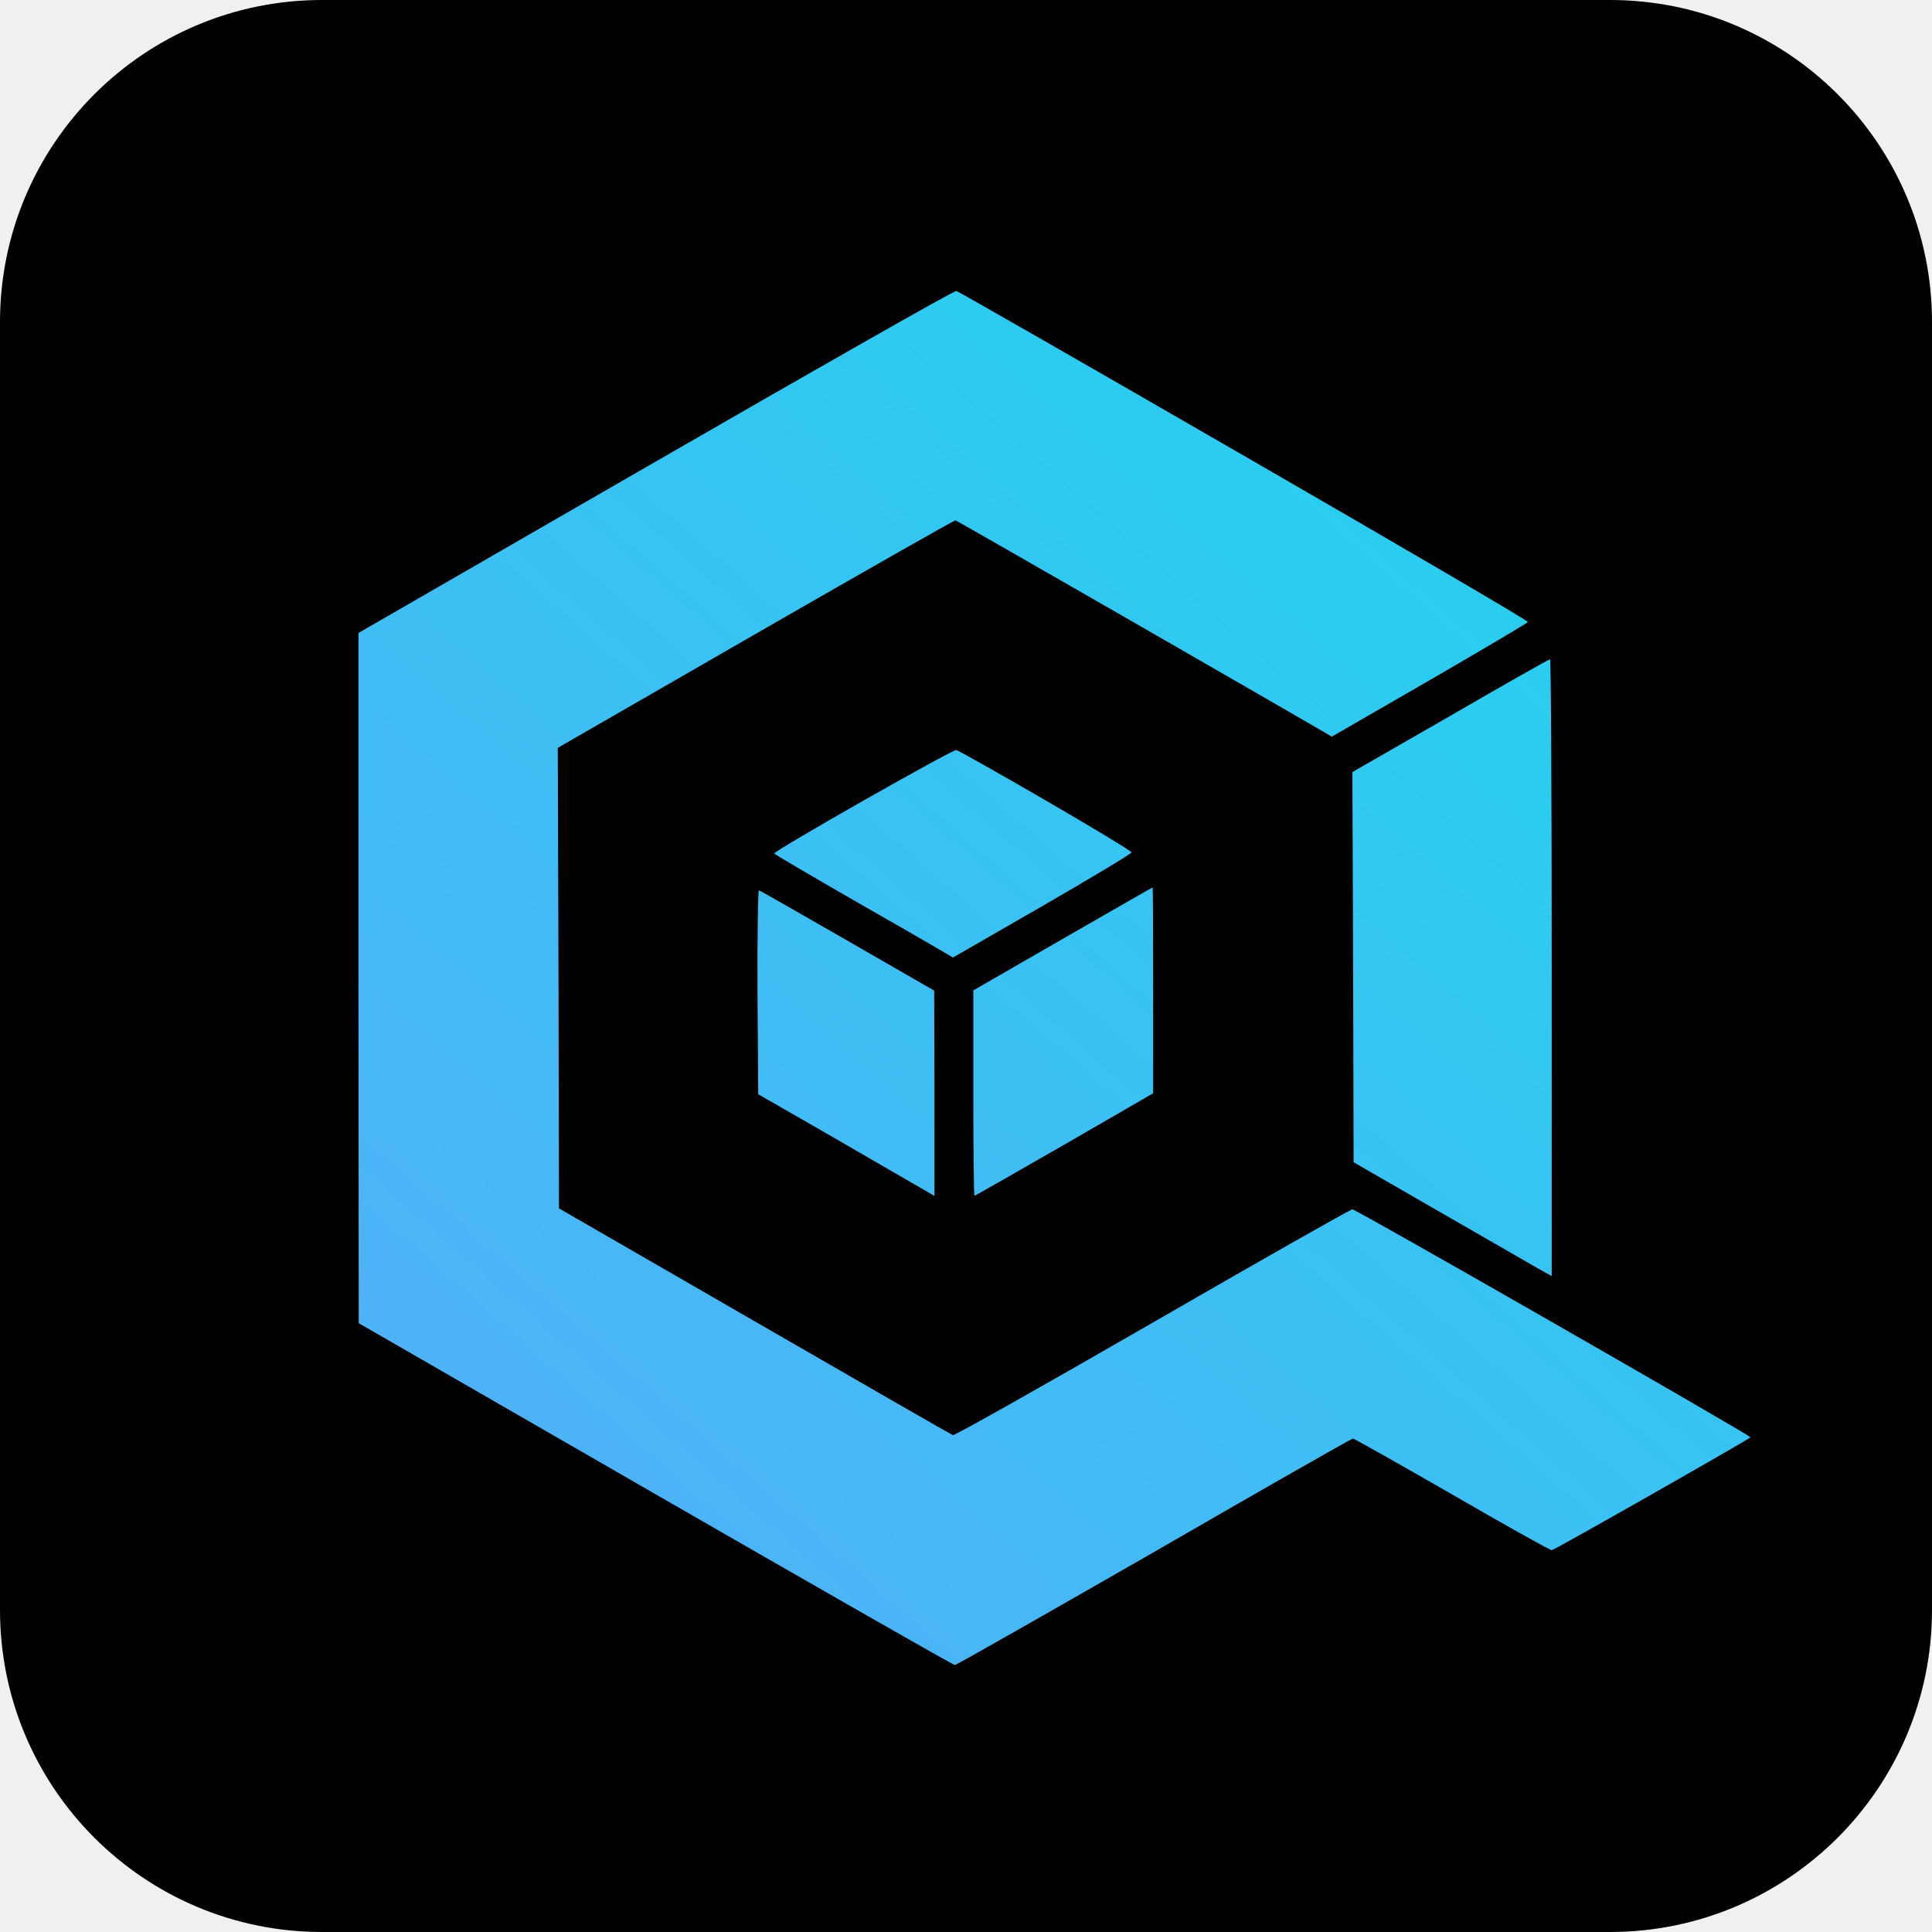
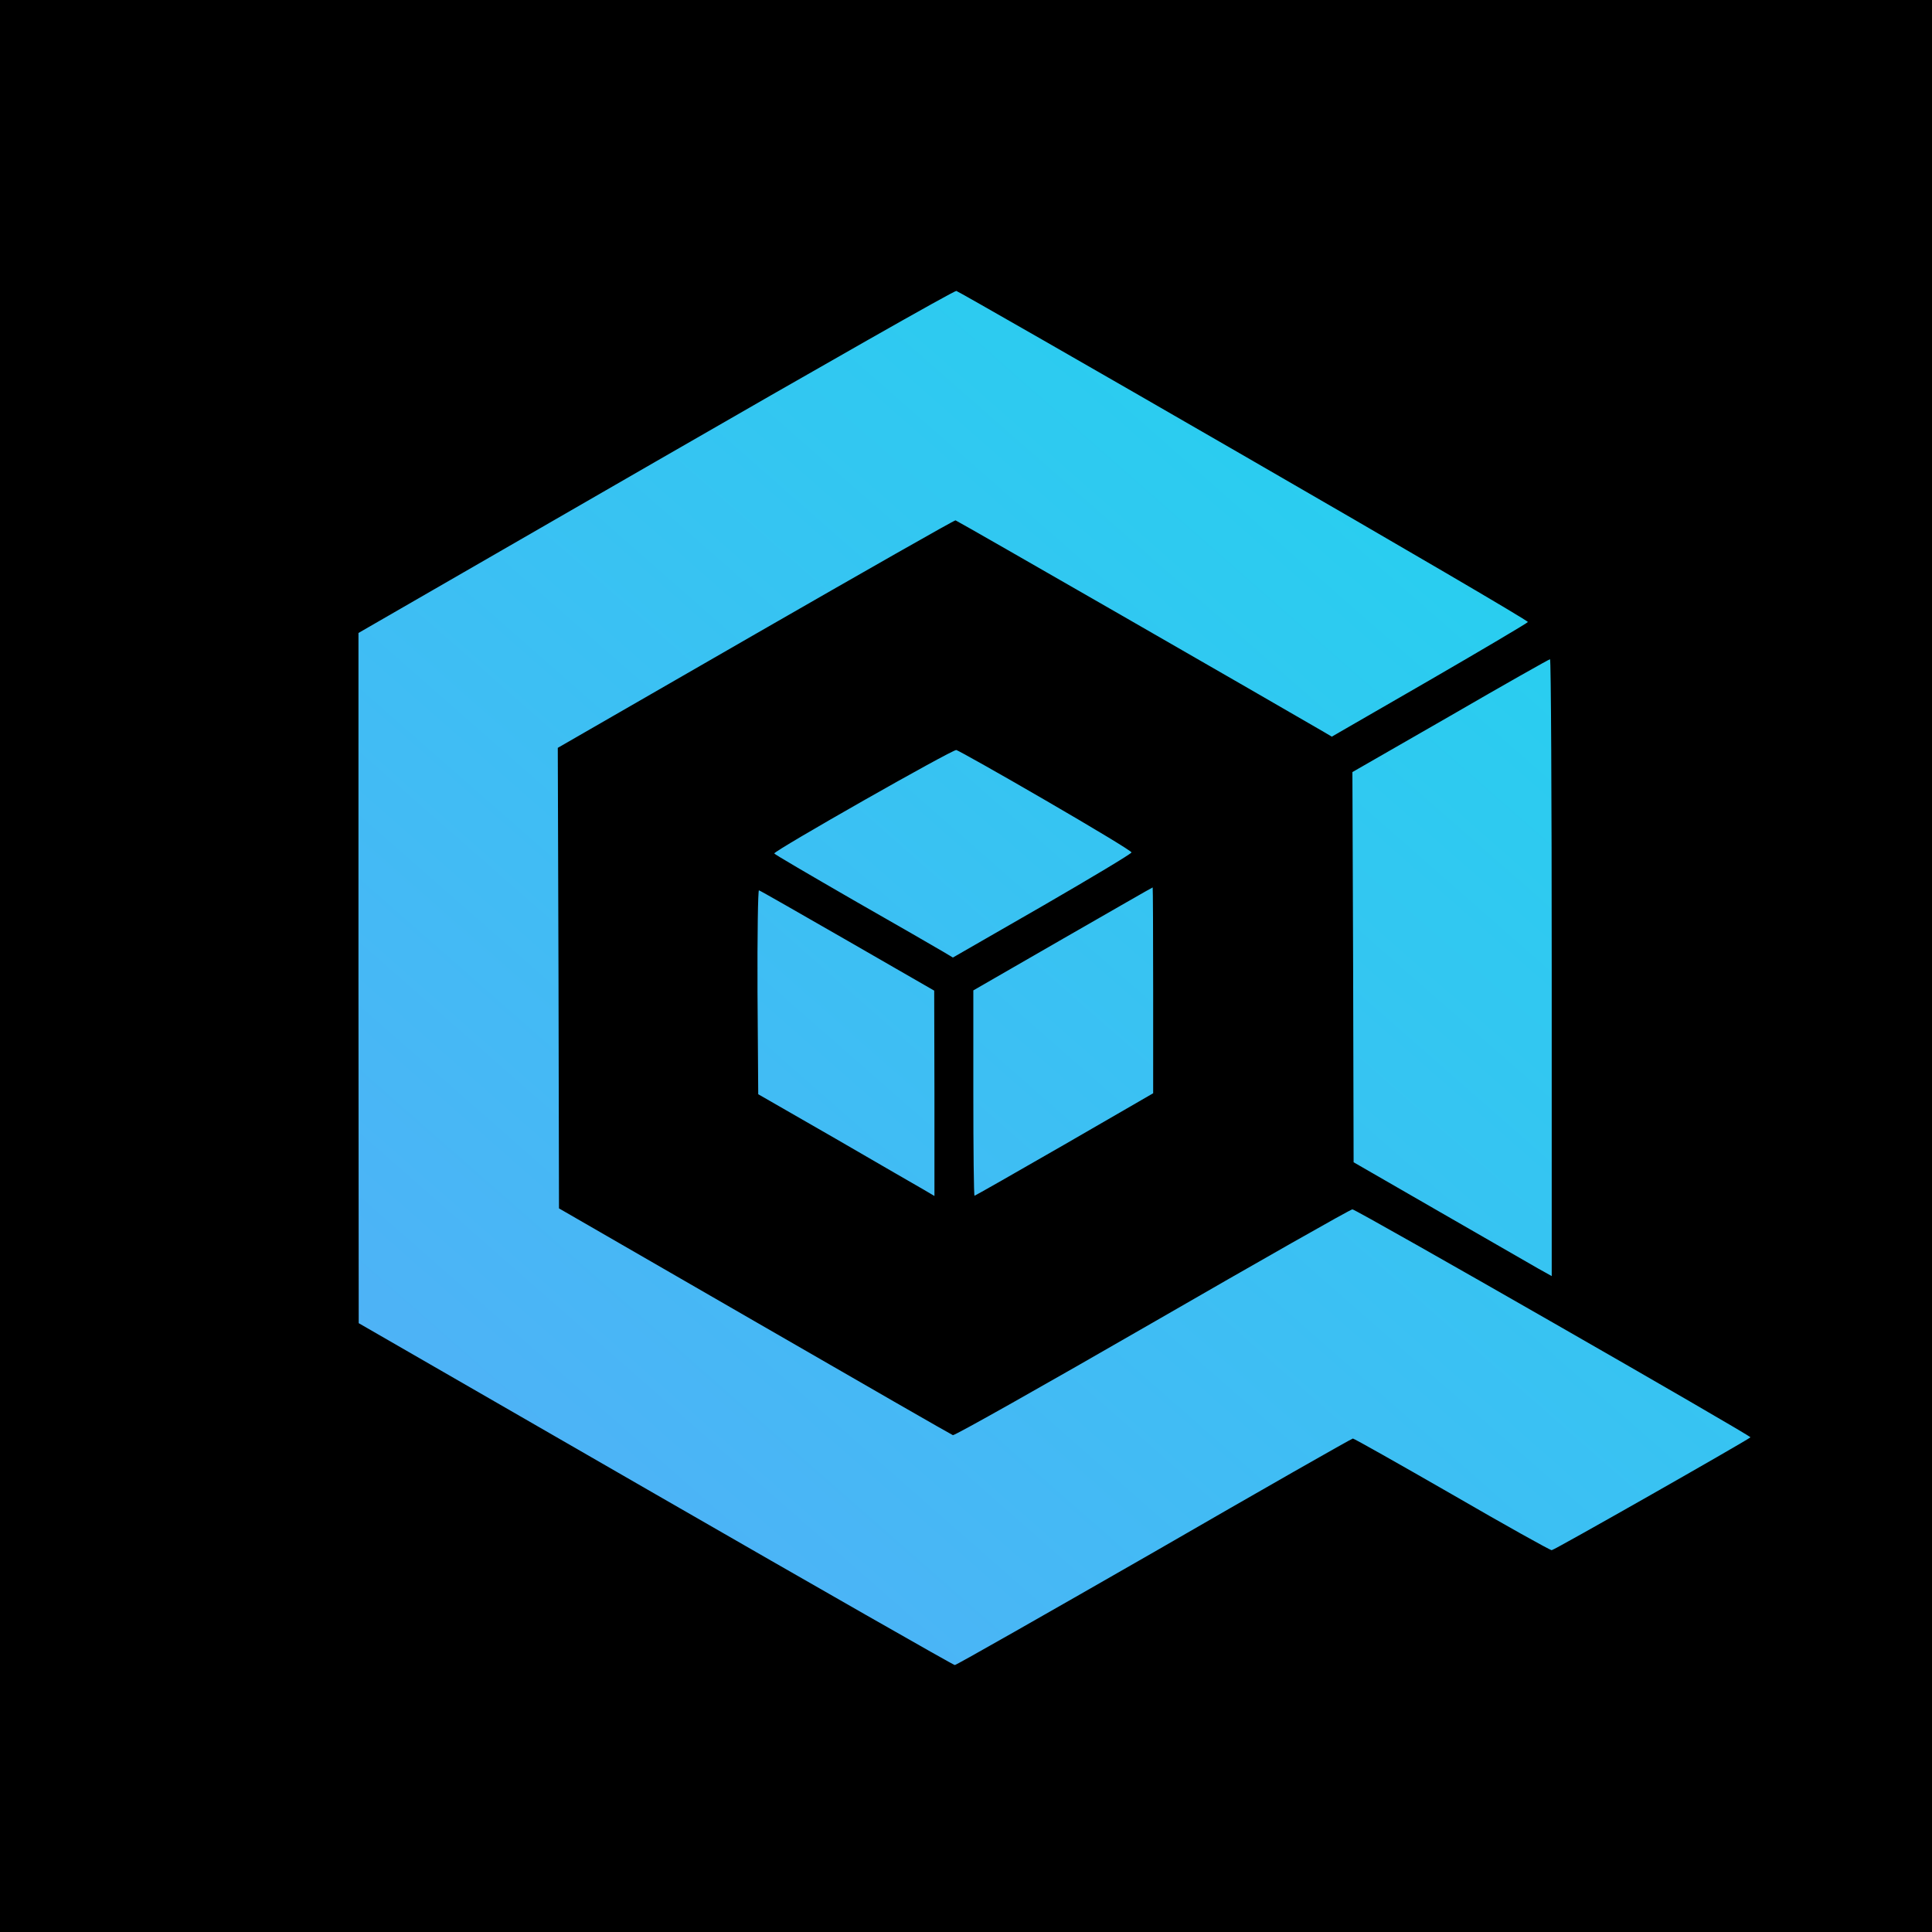
<svg xmlns="http://www.w3.org/2000/svg" width="24" height="24" viewBox="0 0 24 24" fill="none">
  <g clip-path="url(#clip0_2011_2)">
-     <rect width="24" height="24" rx="4" fill="black" />
+     <rect width="24" height="24" fill="black" />
    <mask id="mask0_2011_2" style="mask-type:luminance" maskUnits="userSpaceOnUse" x="-4" y="-4" width="32" height="32">
      <path d="M27.879 -3.905H-3.909V27.883H27.879V-3.905Z" fill="white" />
      <path fill-rule="evenodd" clip-rule="evenodd" d="M-3.909 12.034V27.973H12.046H28V12.034V-3.905H12.046H-3.909V12.034ZM15.457 5.664C17.401 6.786 18.986 7.712 18.98 7.727C18.974 7.739 18.424 8.065 17.757 8.451L16.544 9.151L16.453 9.097C15.837 8.738 11.889 6.467 11.87 6.464C11.855 6.461 10.739 7.097 9.386 7.875L6.929 9.29L6.938 12.149L6.944 15.011L9.374 16.413C10.711 17.185 11.819 17.822 11.837 17.828C11.855 17.837 12.969 17.209 14.313 16.434C15.656 15.659 16.776 15.023 16.8 15.023C16.843 15.02 21.763 17.84 21.745 17.855C21.676 17.909 19.306 19.257 19.276 19.257C19.255 19.257 18.699 18.947 18.038 18.564C17.377 18.184 16.821 17.87 16.806 17.87C16.791 17.87 15.68 18.503 14.337 19.279C12.993 20.05 11.88 20.684 11.861 20.684C11.843 20.684 10.168 19.728 8.142 18.561L4.456 16.437L4.453 12.152V7.863L8.145 5.734C10.174 4.564 11.855 3.608 11.88 3.614C11.904 3.62 13.516 4.543 15.457 5.664ZM19.276 12.022V15.852L19.104 15.756C19.007 15.701 18.454 15.382 17.872 15.047L16.815 14.438L16.809 12.013L16.8 9.591L18.017 8.892C18.684 8.505 19.239 8.192 19.255 8.189C19.267 8.189 19.276 9.914 19.276 12.022ZM12.991 9.944C13.579 10.285 14.059 10.574 14.056 10.589C14.056 10.605 13.558 10.903 12.948 11.256L11.837 11.895L11.717 11.823C11.647 11.781 11.149 11.494 10.606 11.184C10.062 10.87 9.618 10.611 9.618 10.602C9.615 10.568 11.837 9.305 11.88 9.317C11.904 9.323 12.405 9.603 12.991 9.944ZM14.325 12.303V13.581L13.223 14.218C12.616 14.568 12.112 14.854 12.106 14.854C12.097 14.854 12.091 14.281 12.091 13.578V12.303L13.202 11.663C13.812 11.313 14.313 11.024 14.319 11.024C14.322 11.024 14.325 11.6 14.325 12.303ZM10.53 11.687L11.605 12.306L11.608 13.581V14.857L11.481 14.782C11.409 14.742 10.917 14.456 10.385 14.148L9.419 13.593L9.41 12.321C9.407 11.615 9.416 11.054 9.428 11.06C9.443 11.063 9.938 11.347 10.53 11.687Z" fill="black" />
    </mask>
    <g mask="url(#mask0_2011_2)">
      <path d="M27.879 -3.905H-3.909V27.883H27.879V-3.905Z" fill="url(#paint0_linear_2011_2)" />
    </g>
  </g>
  <defs>
    <linearGradient id="paint0_linear_2011_2" x1="1.5" y1="24.477" x2="19.481" y2="3.979" gradientUnits="userSpaceOnUse">
      <stop stop-color="#60A5FA" />
      <stop offset="1" stop-color="#22D3EE" />
    </linearGradient>
    <clipPath id="clip0_2011_2">
-       <rect width="24" height="24" rx="4" fill="white" />
+       <rect width="24" height="24" fill="white" />
    </clipPath>
  </defs>
</svg>
